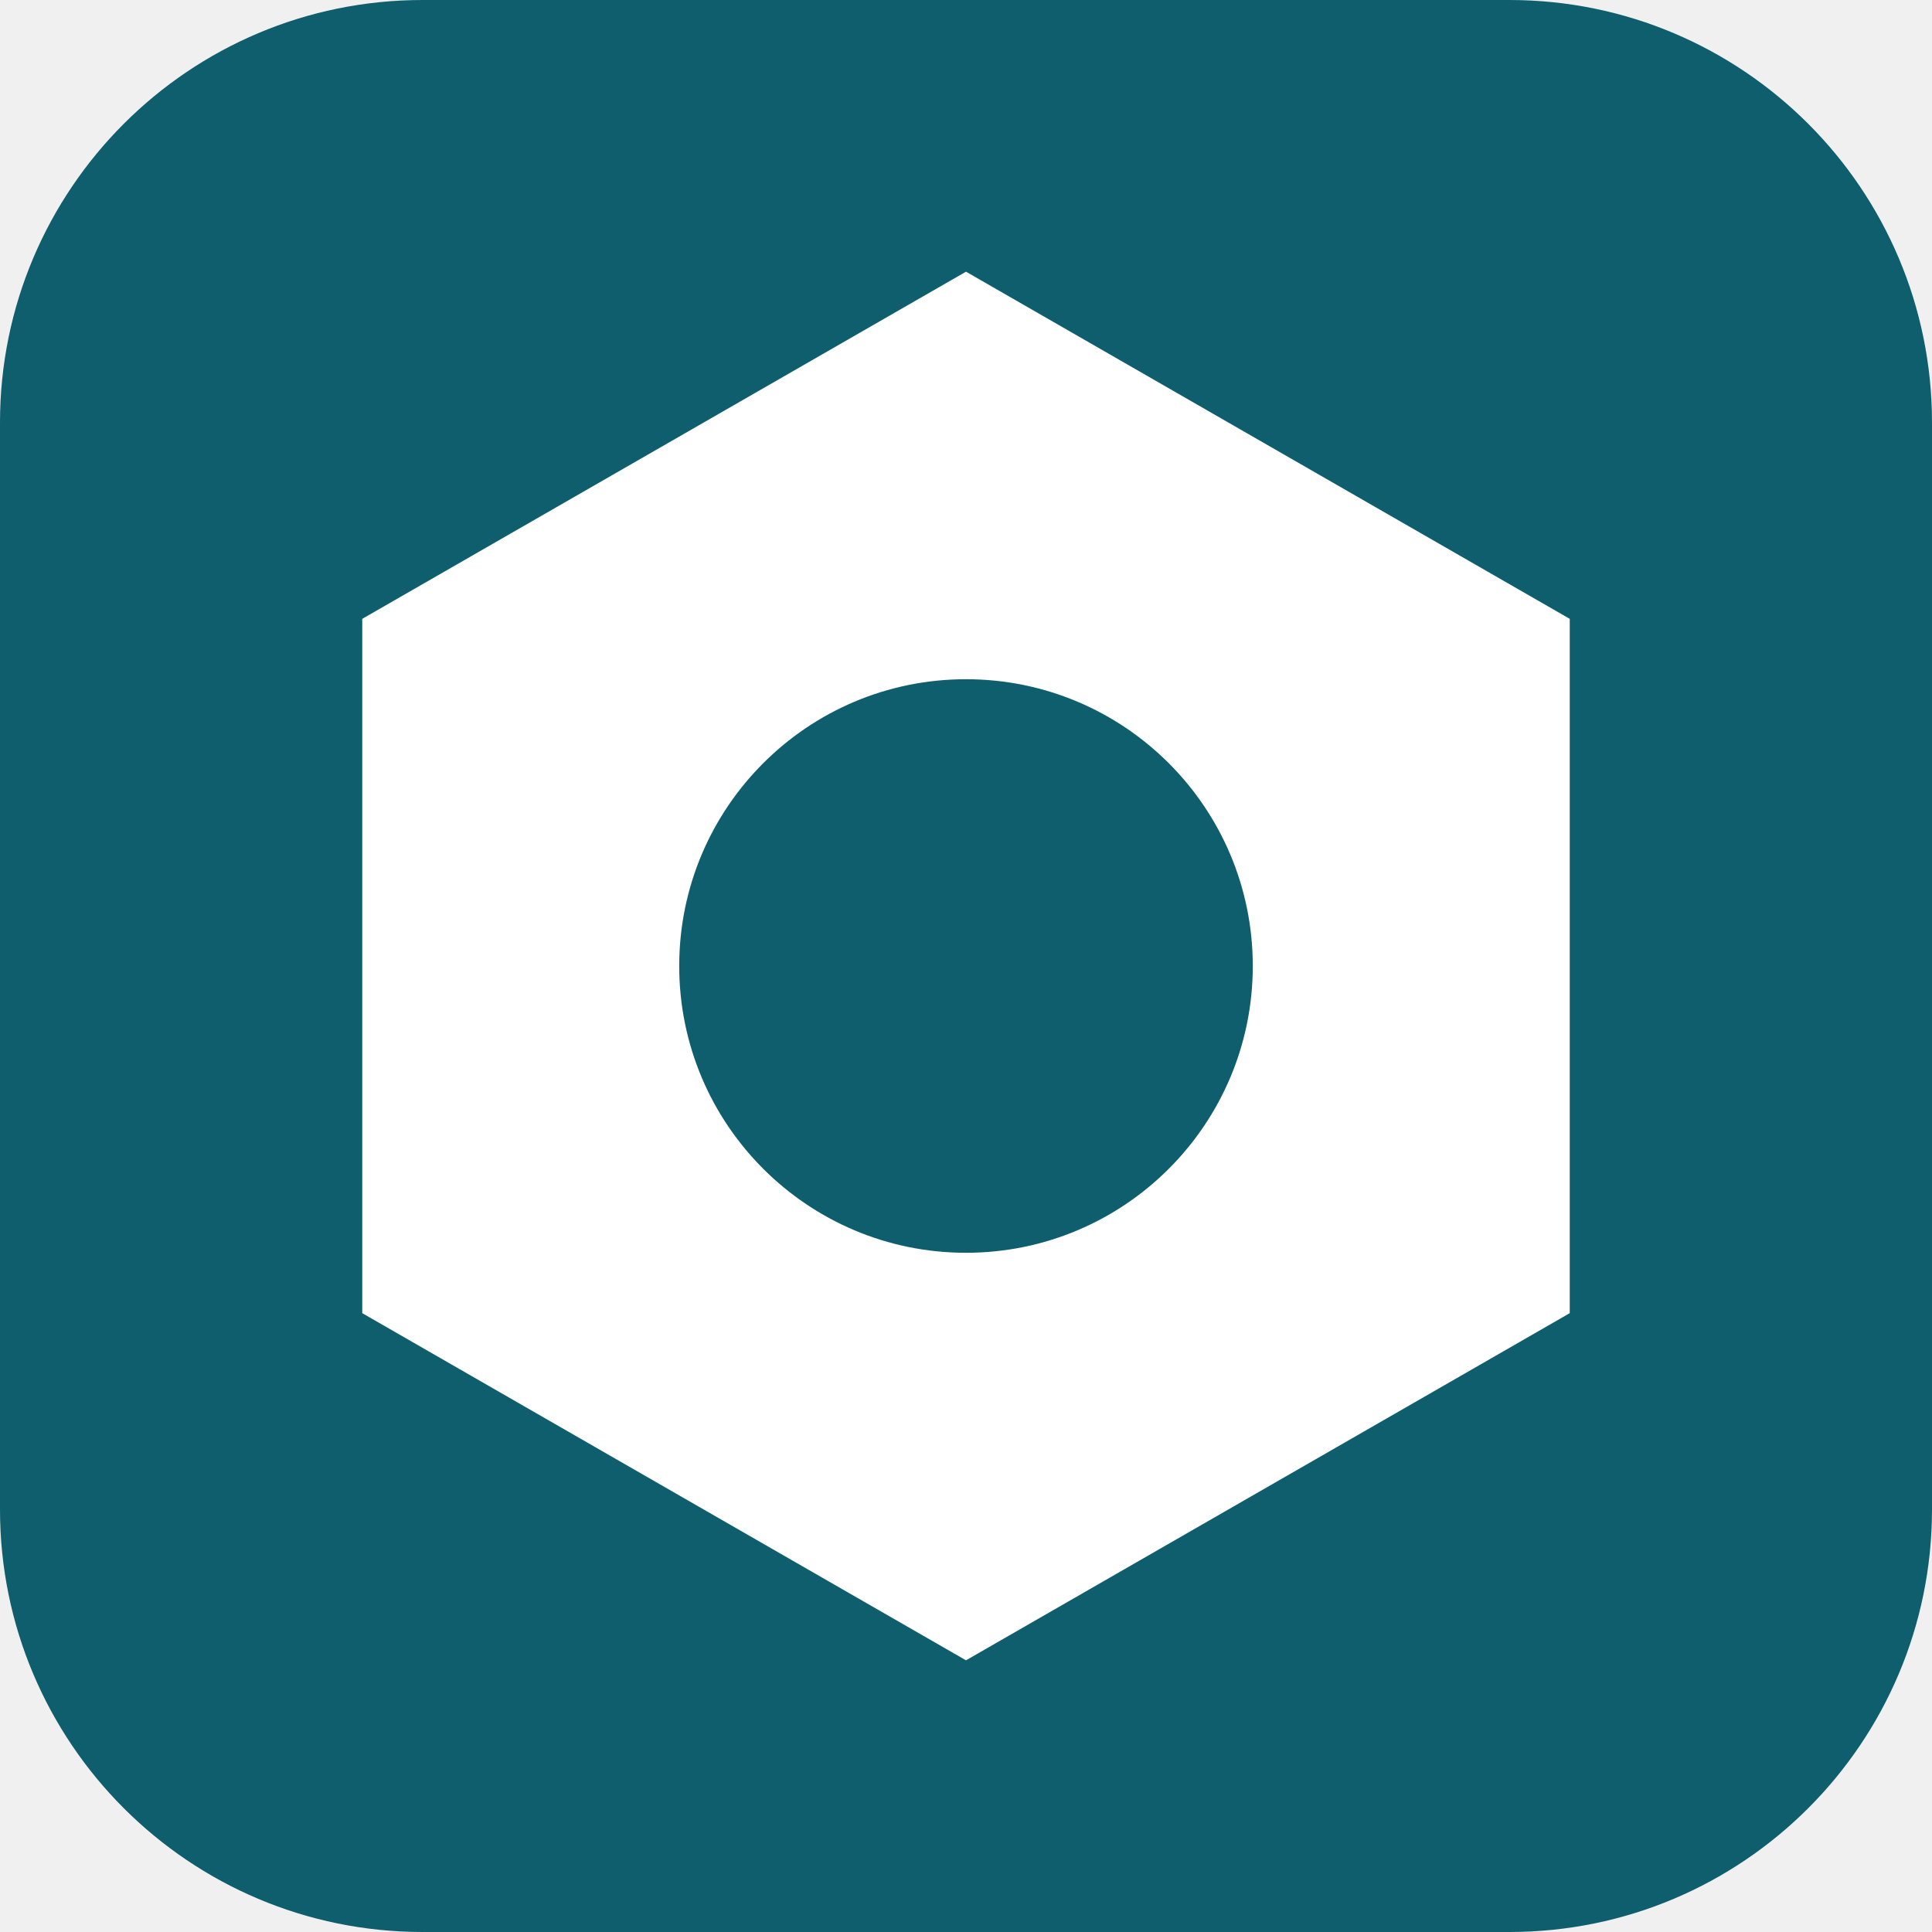
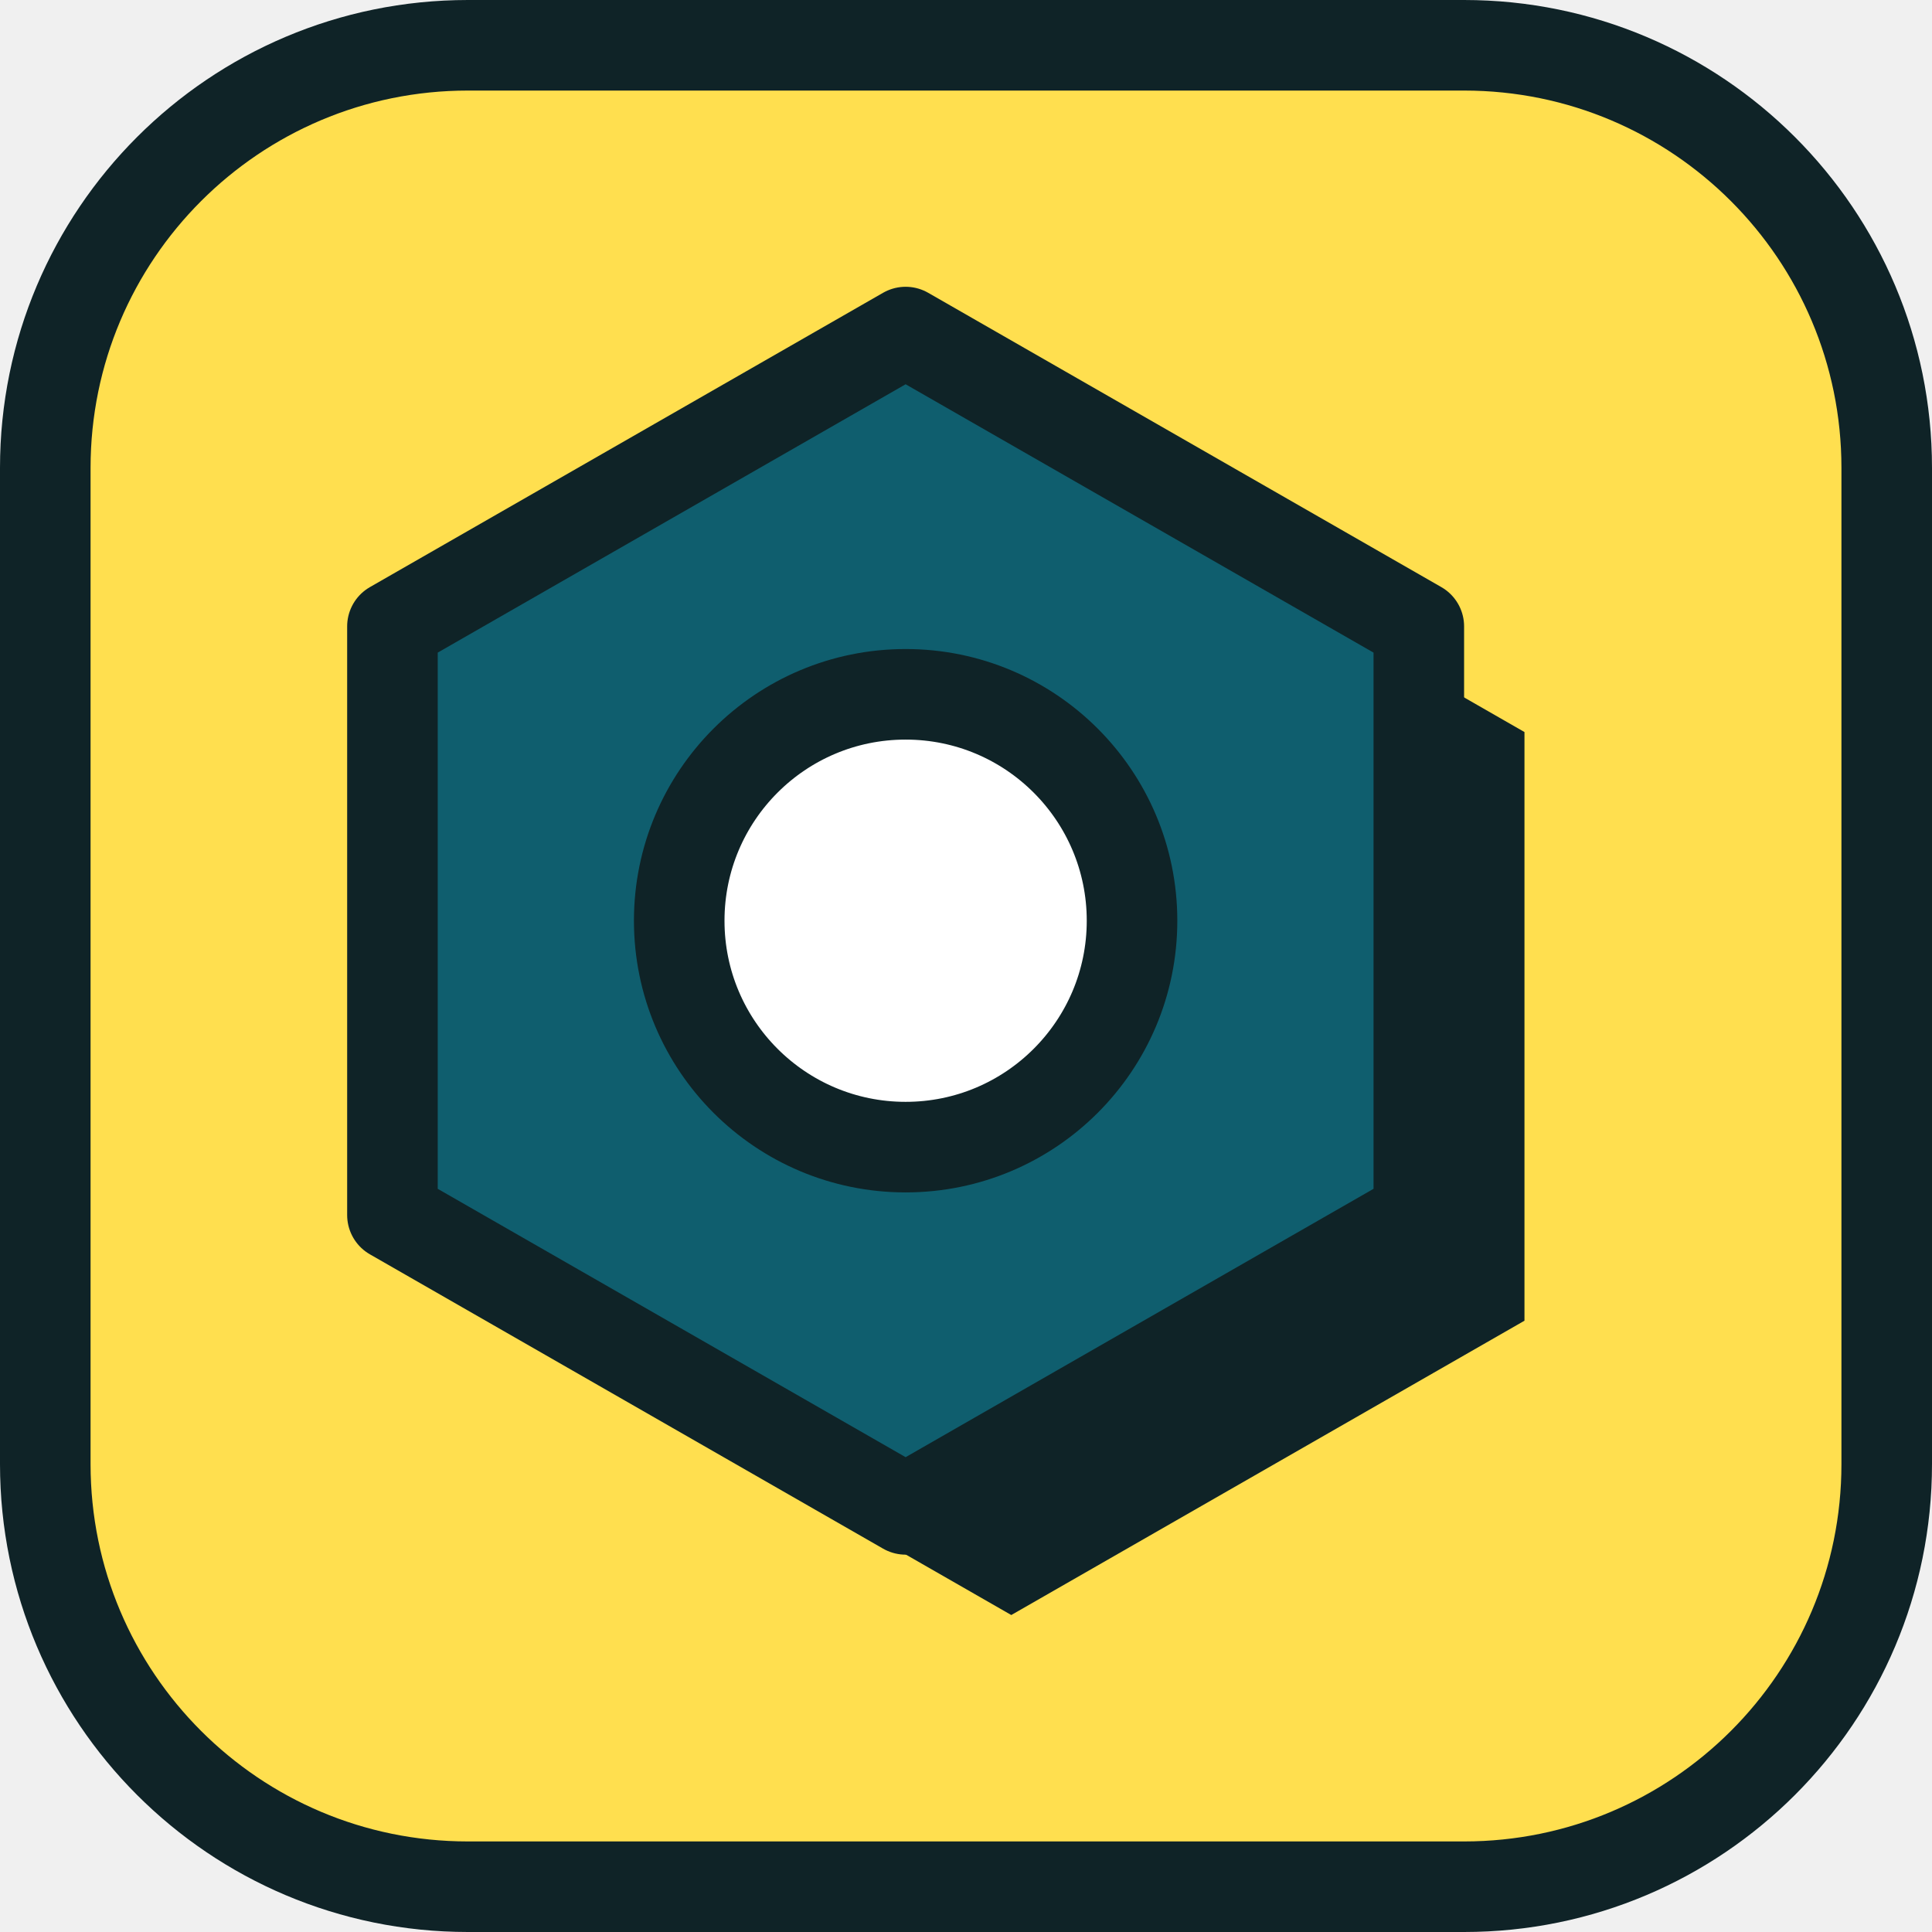
<svg xmlns="http://www.w3.org/2000/svg" viewBox="0 0 64 64">
-   <rect width="64" height="64" rx="14" fill="#0F5E6E" />
-   <path d="M32 9 52 20.5v23L32 55 12 43.5v-23Z" fill="#FFFFFF" />
-   <circle cx="32" cy="32" r="9.5" fill="#0F5E6E" />
+   <rect x="1.5" y="1.5" width="61" height="61" rx="14" fill="#FFDF4F" stroke="#0F2327" stroke-width="3" />
+   <path d="M30 11 47 20.75v19.5L30 50 13 40.25v-19.5Z" transform="translate(3.5 3.5)" fill="#0F2327" />
+   <path d="M30 11 47 20.75v19.5L30 50 13 40.25v-19.5Z" fill="#0F5E6E" stroke="#0F2327" stroke-width="3" stroke-linejoin="round" />
+   <circle cx="30" cy="30.5" r="7.5" fill="#FFFFFF" stroke="#0F2327" stroke-width="3" />
</svg>
